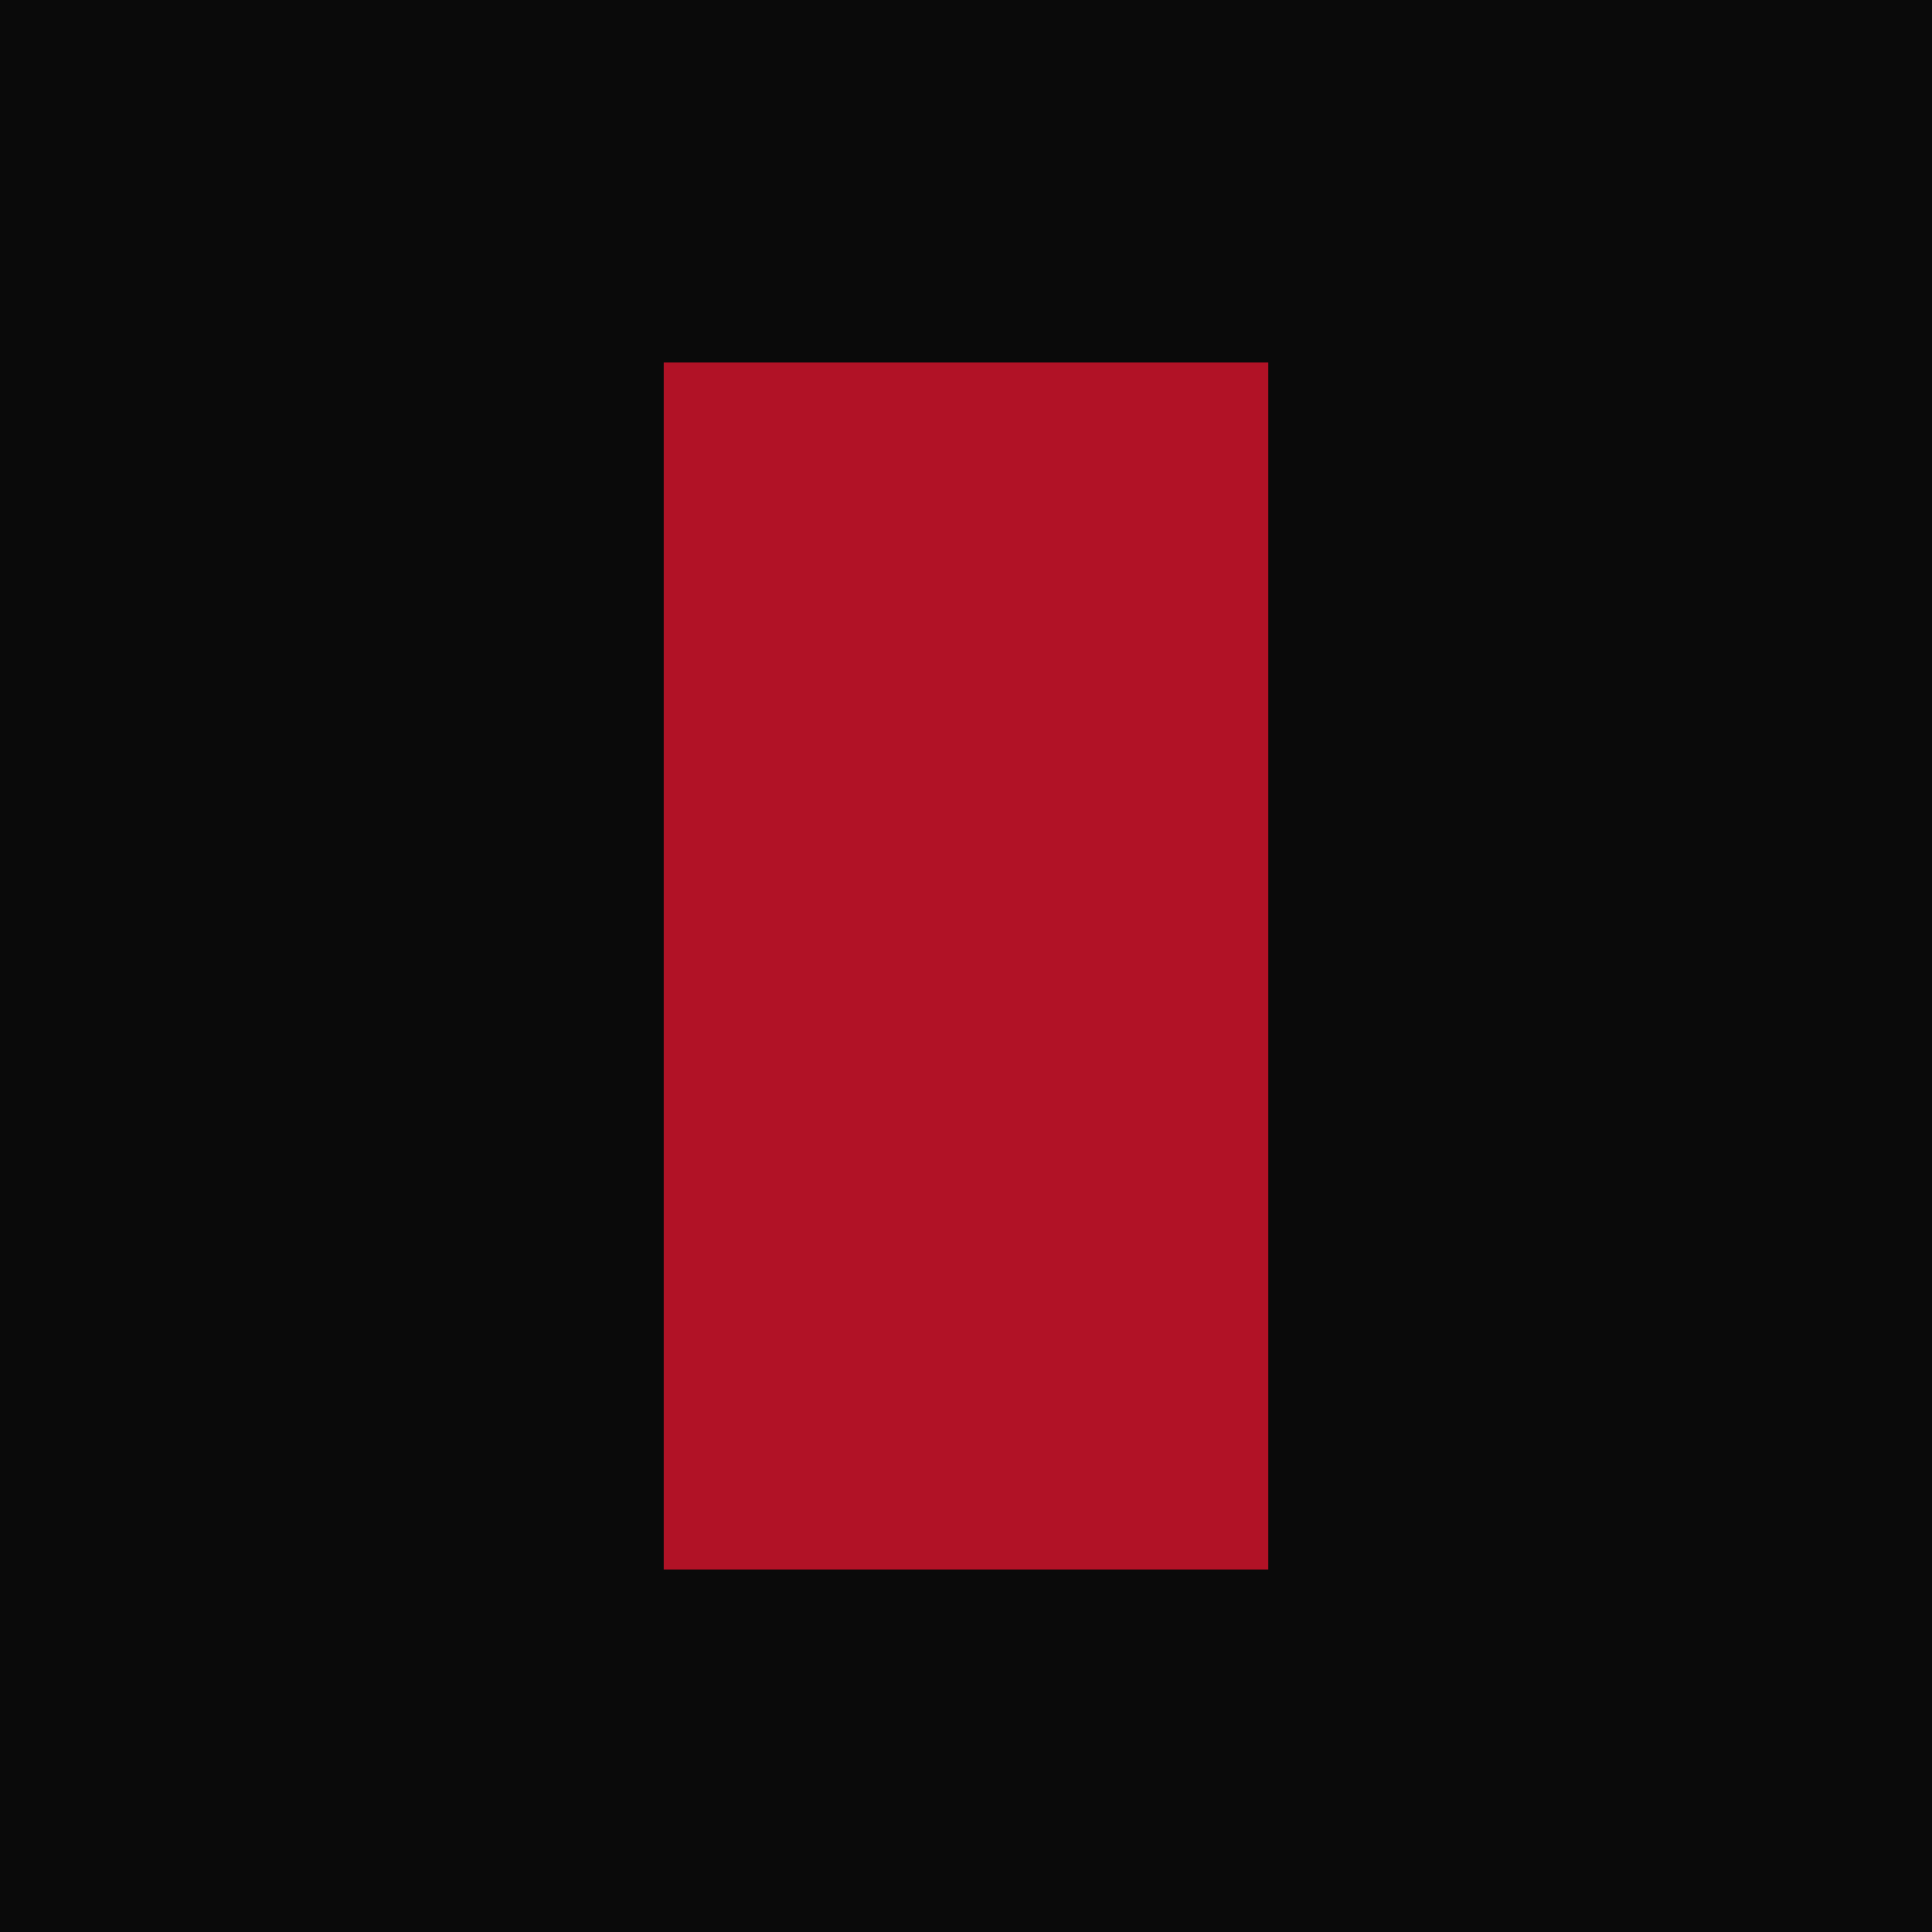
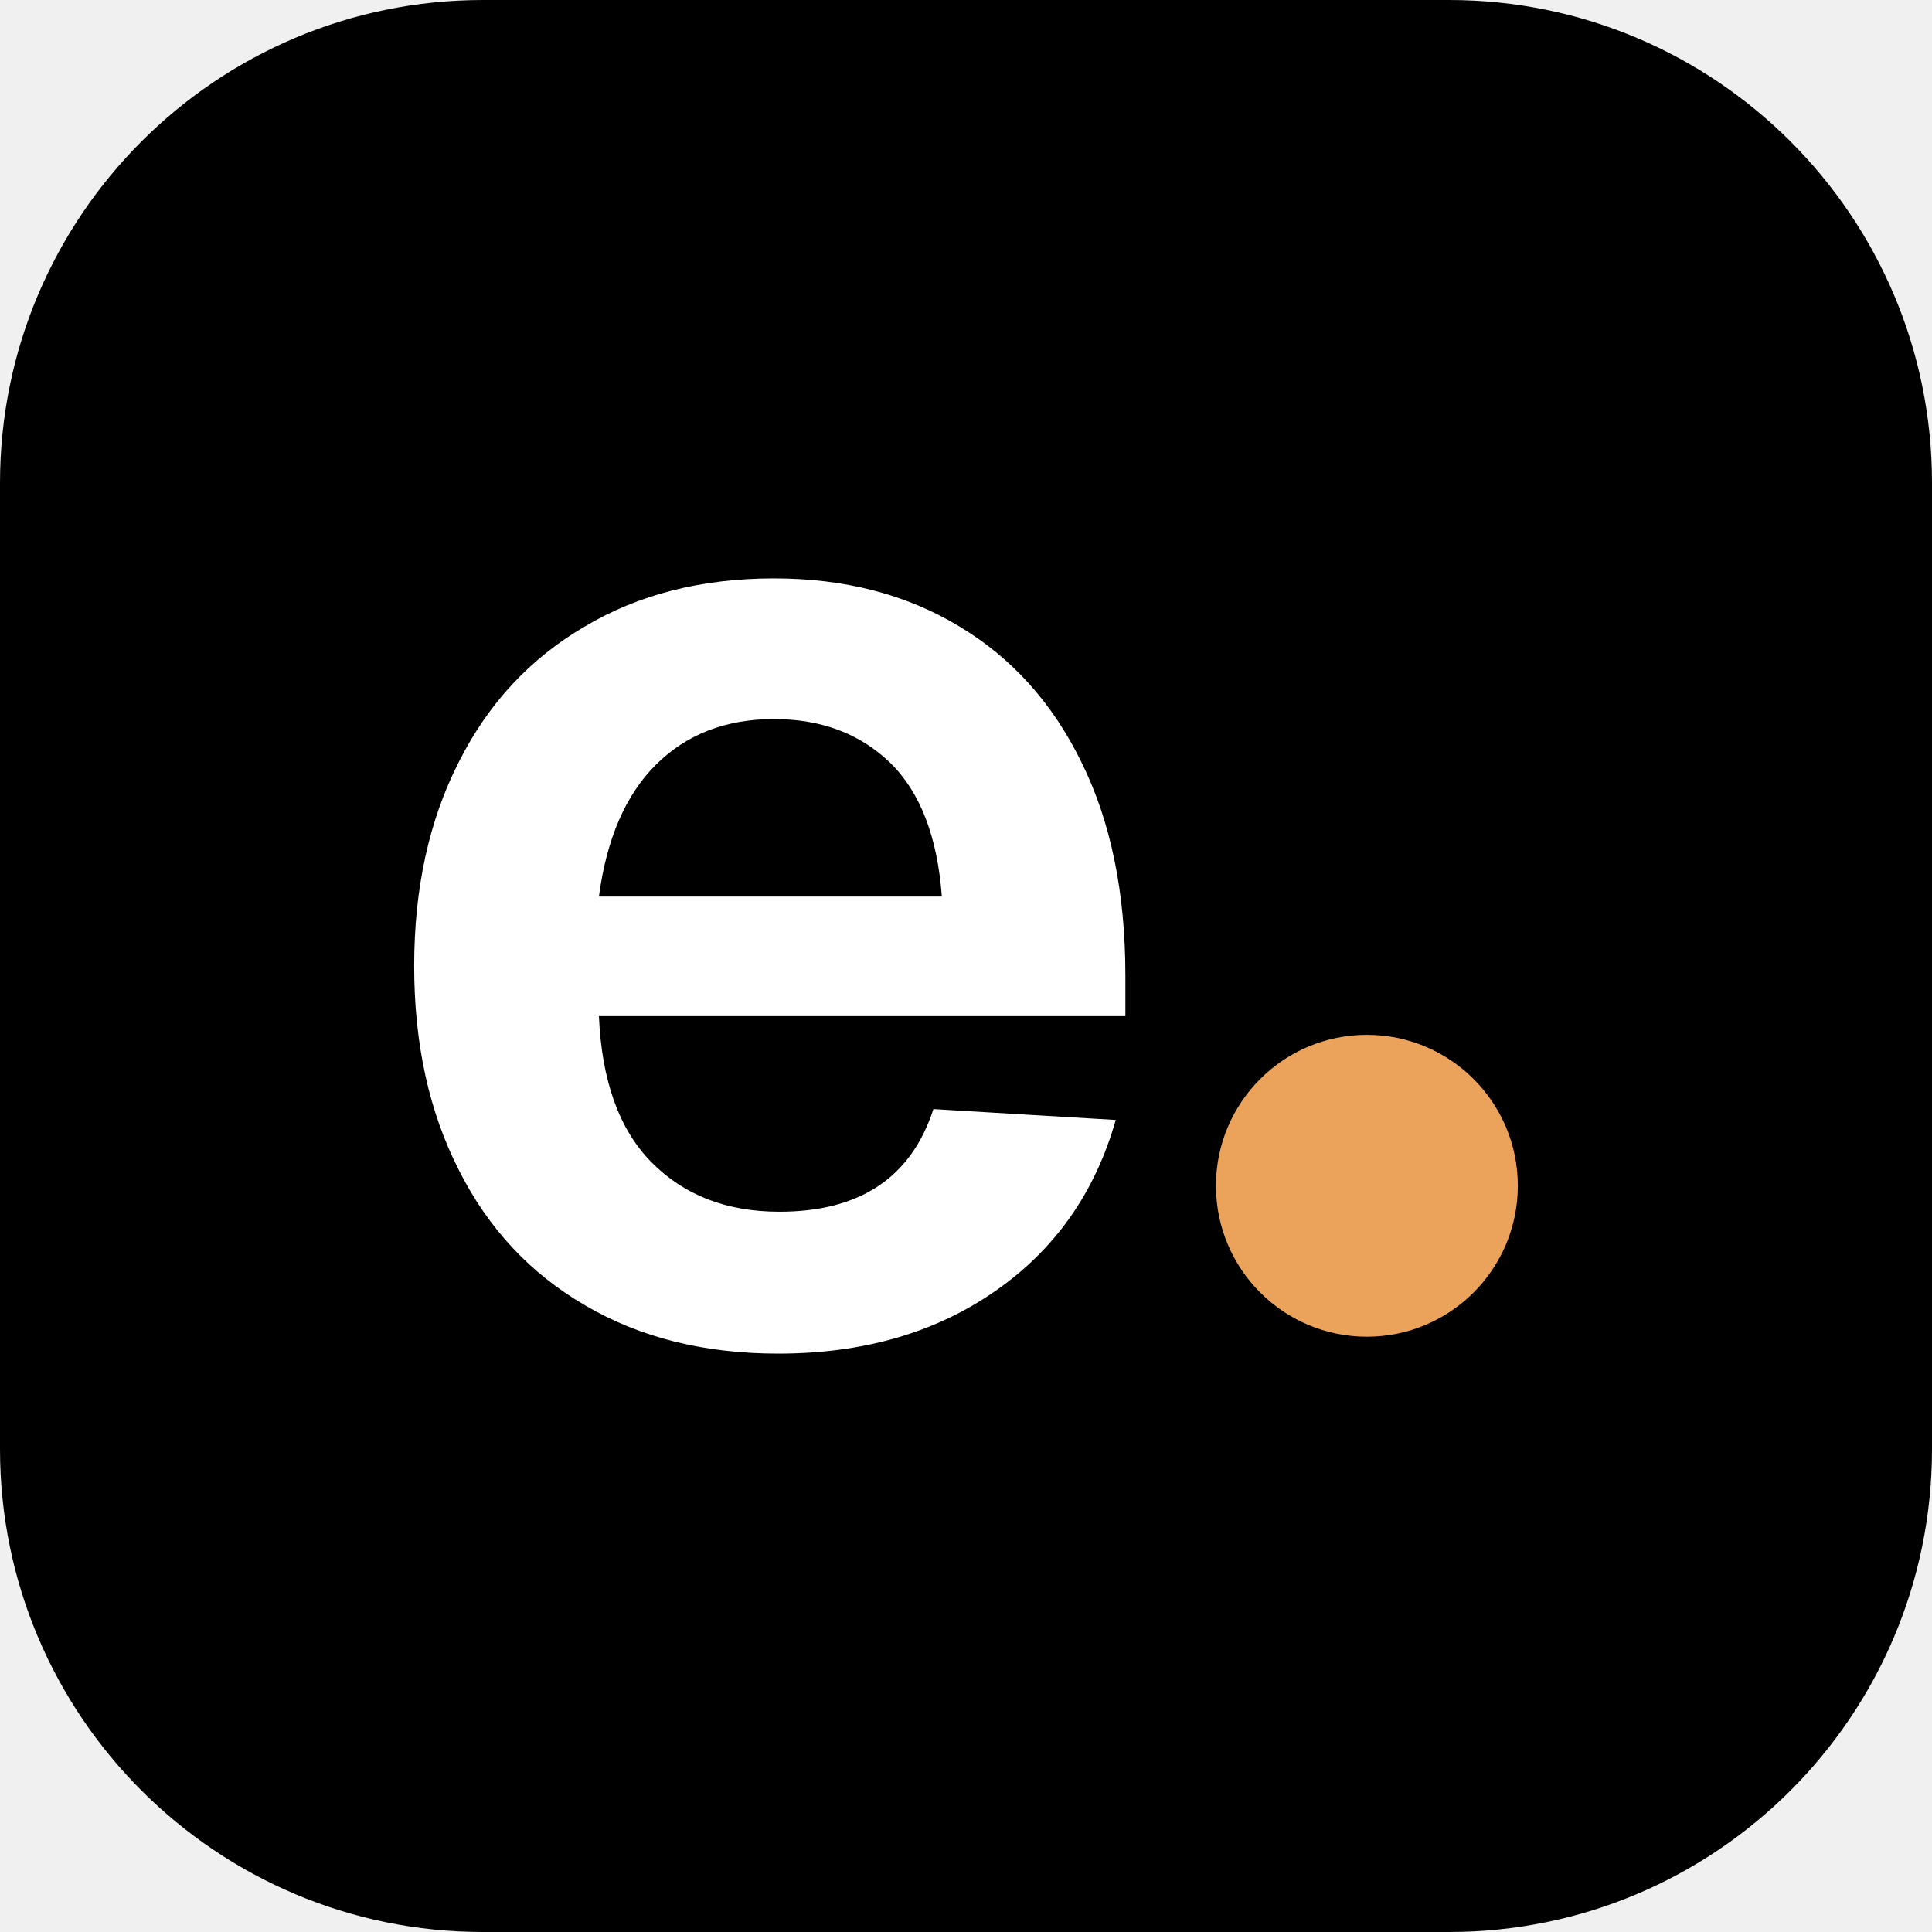
- <svg xmlns="http://www.w3.org/2000/svg" viewBox="0 0 32 32" shape-rendering="crispEdges">
-   <rect width="32" height="32" fill="#0a0a0a" />
-   <rect x="11" y="6" width="10" height="20" fill="#b11226" />
+ <svg xmlns="http://www.w3.org/2000/svg" viewBox="0 0 32 32">
+   <rect width="32" height="32" rx="8" fill="#000" />
+   <path d="M12.89 22.42Q11.05 22.42 9.69 21.62Q8.33 20.83 7.6 19.38Q6.86 17.93 6.86 16Q6.86 14.07 7.6 12.62Q8.33 11.17 9.68 10.38Q11.02 9.58 12.82 9.58Q14.57 9.58 15.88 10.37Q17.19 11.15 17.91 12.62Q18.64 14.09 18.64 16.16V16.83H9.92Q9.99 18.44 10.79 19.25Q11.6 20.07 12.91 20.07Q14.91 20.07 15.46 18.37L18.48 18.55Q17.97 20.35 16.49 21.38Q15 22.42 12.89 22.42ZM9.92 14.85H15.6Q15.49 13.36 14.74 12.63Q13.99 11.91 12.82 11.91Q11.62 11.91 10.86 12.67Q10.11 13.42 9.92 14.85Z" fill="#fff" />
+   <circle cx="22.64" cy="19.64" r="2.5" fill="#eba35c" />
</svg>
